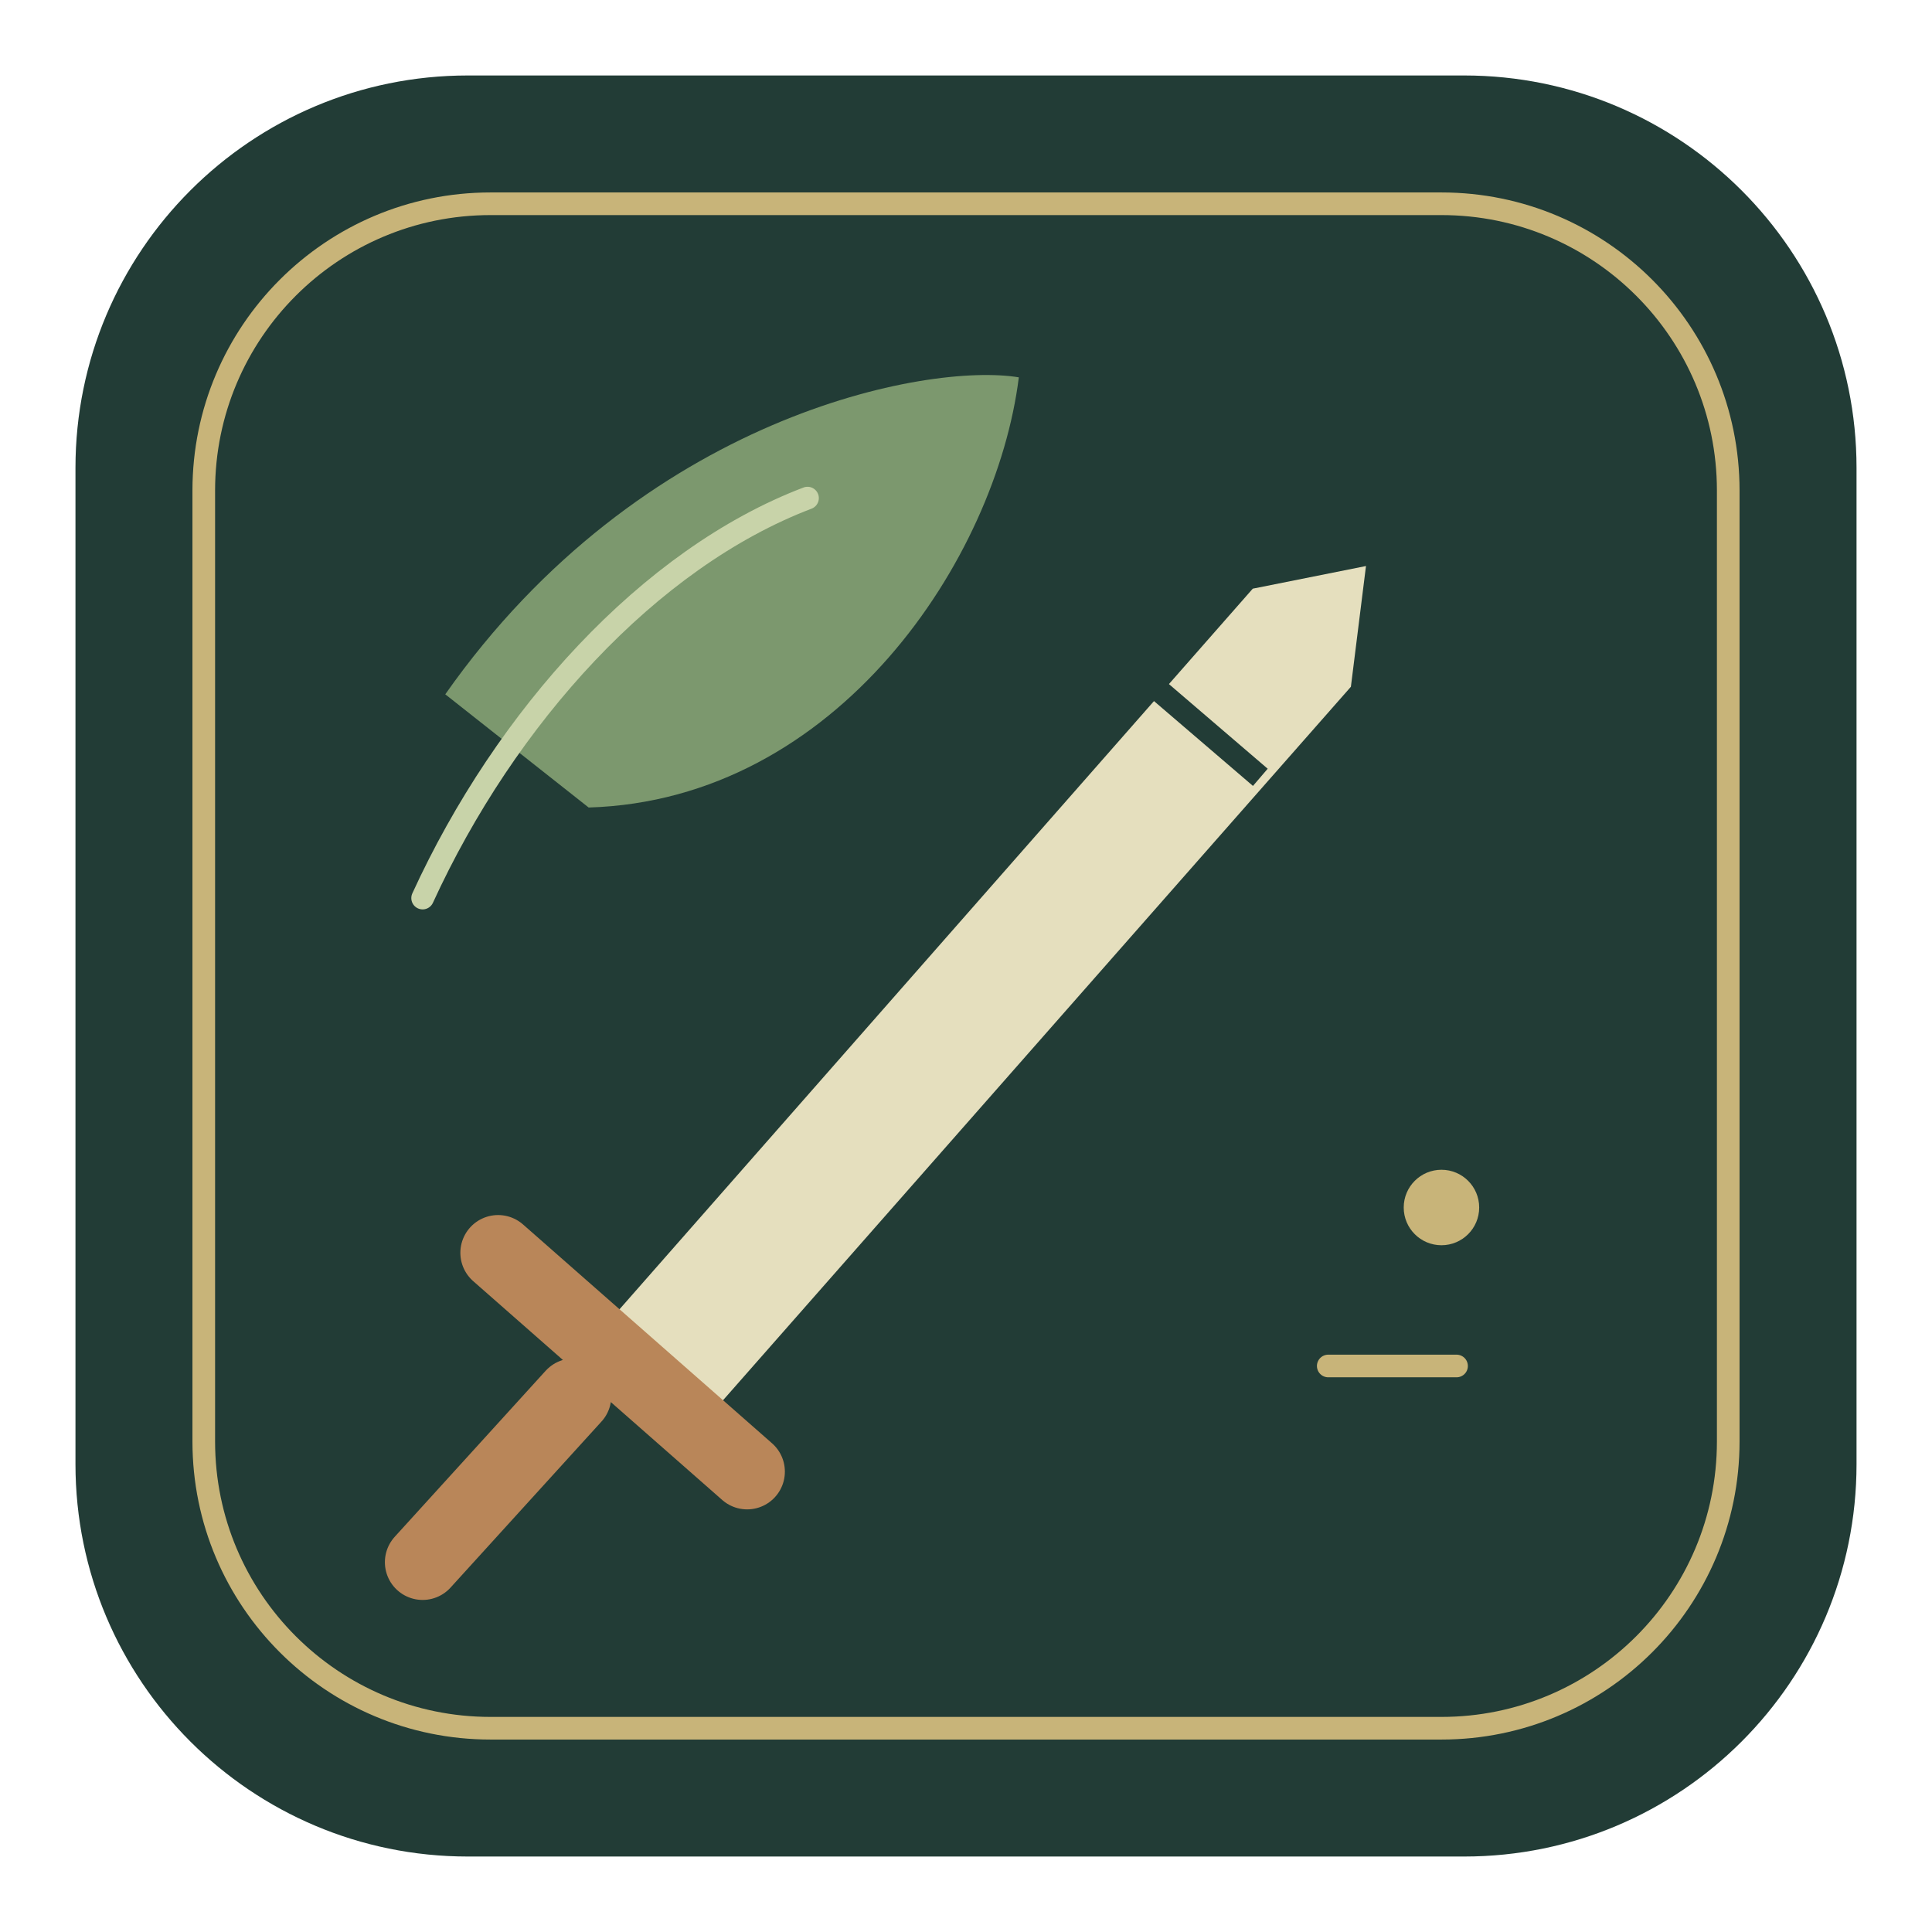
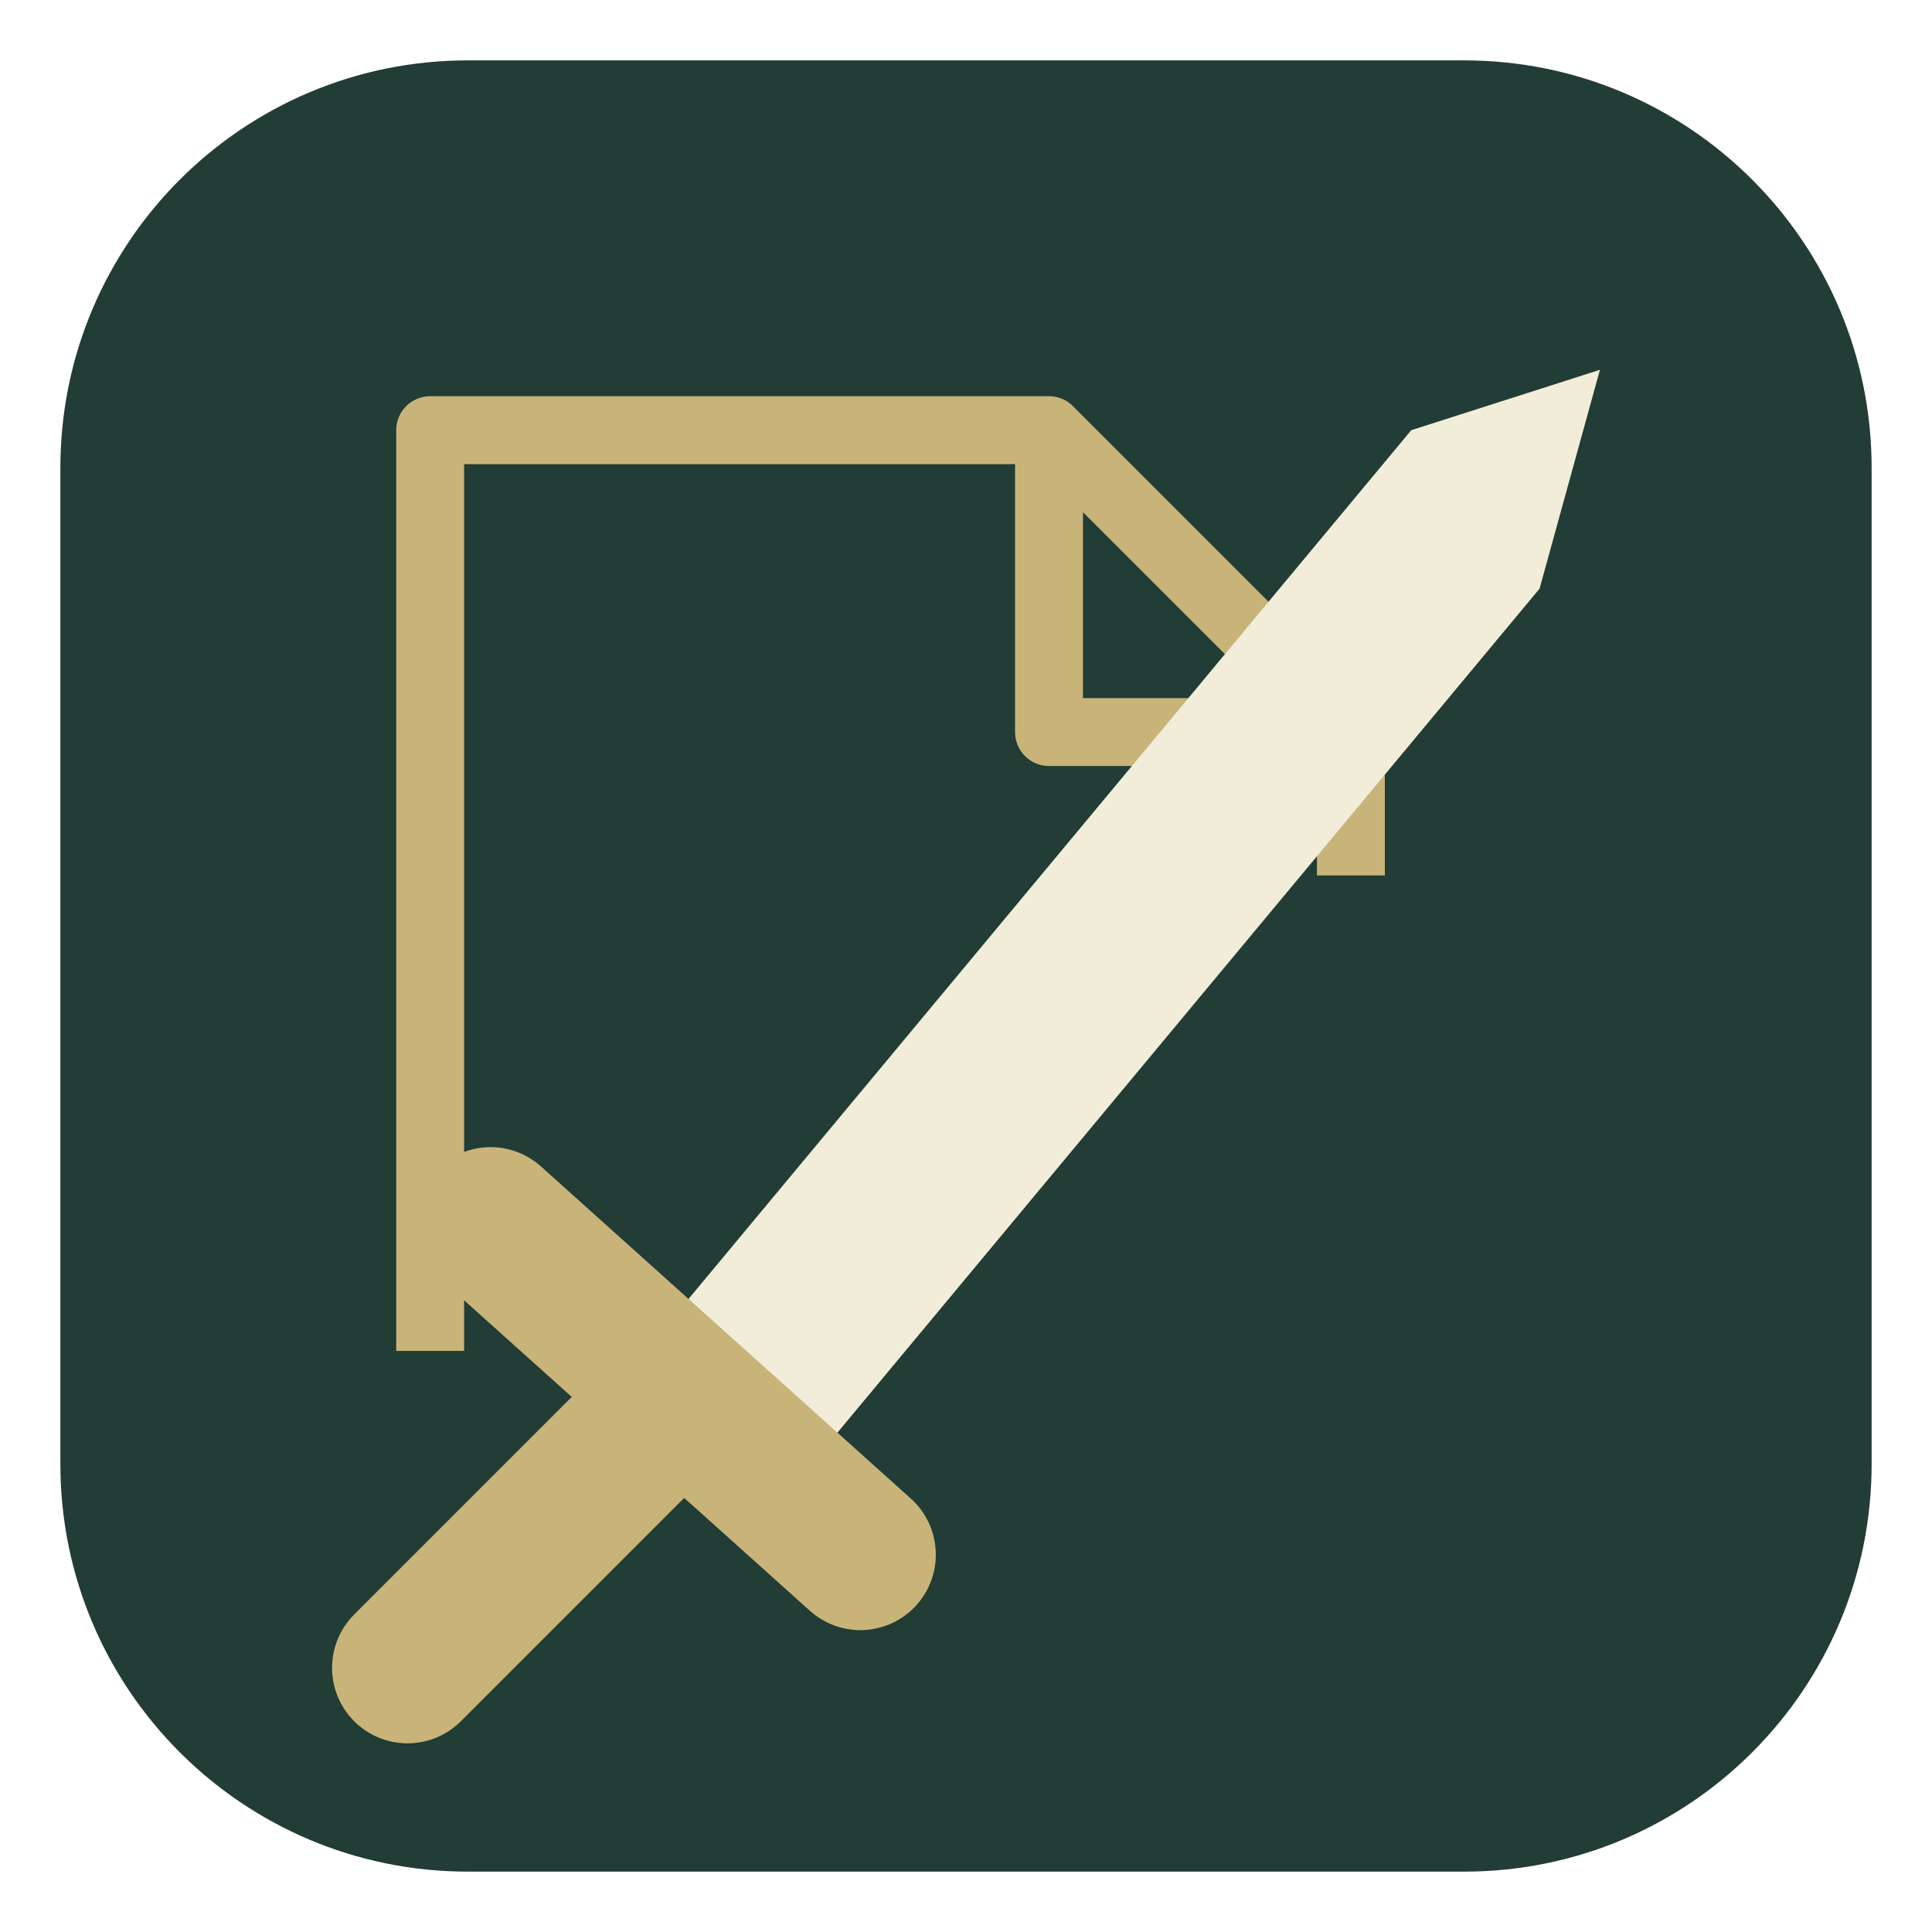
<svg xmlns="http://www.w3.org/2000/svg" width="256" height="256" viewBox="0 0 256 256">
-   <rect x="10" y="10" width="236" height="236" rx="52" fill="#223c36" />
-   <rect x="27" y="27" width="202" height="202" rx="38" fill="none" stroke="#c8b479" stroke-width="3" />
-   <path d="m79 177 87-99 15-3-2 16-88 100Z" fill="#e5dfbe" />
-   <path d="m153 91 14 12" stroke="#223c36" stroke-width="3" />
-   <path d="m66 166 33 29m-23-10-20 22" stroke="#b98659" stroke-width="10" stroke-linecap="round" />
-   <path d="M59 92c26-37 64-44 76-42-3 24-24 56-57 57" fill="#7c986e" />
-   <path d="M56 119c11-24 30-45 51-53" fill="none" stroke="#c8d3a9" stroke-width="3" stroke-linecap="round" />
-   <circle cx="191" cy="160" r="5" fill="#c8b479" />
-   <path d="m176 181 17 0" stroke="#c8b479" stroke-width="3" stroke-linecap="round" />
+   <g transform="scale(1)">
+     <rect x="8" y="8" width="240" height="240" rx="54" fill="#223c36" />
+     <path d="M57 179V57h82l40 40v19M139 57v40h40" fill="none" stroke="#c8b479" stroke-width="9" stroke-linejoin="round" />
+     <path d="m88 176 99-119 25-8-8 29-99 119Z" fill="#f2edd8" />
+     <path d="m65 162 49 44M88 187l-34 34" stroke="#c8b479" stroke-width="20" stroke-linecap="round" />
+   </g>
</svg>
